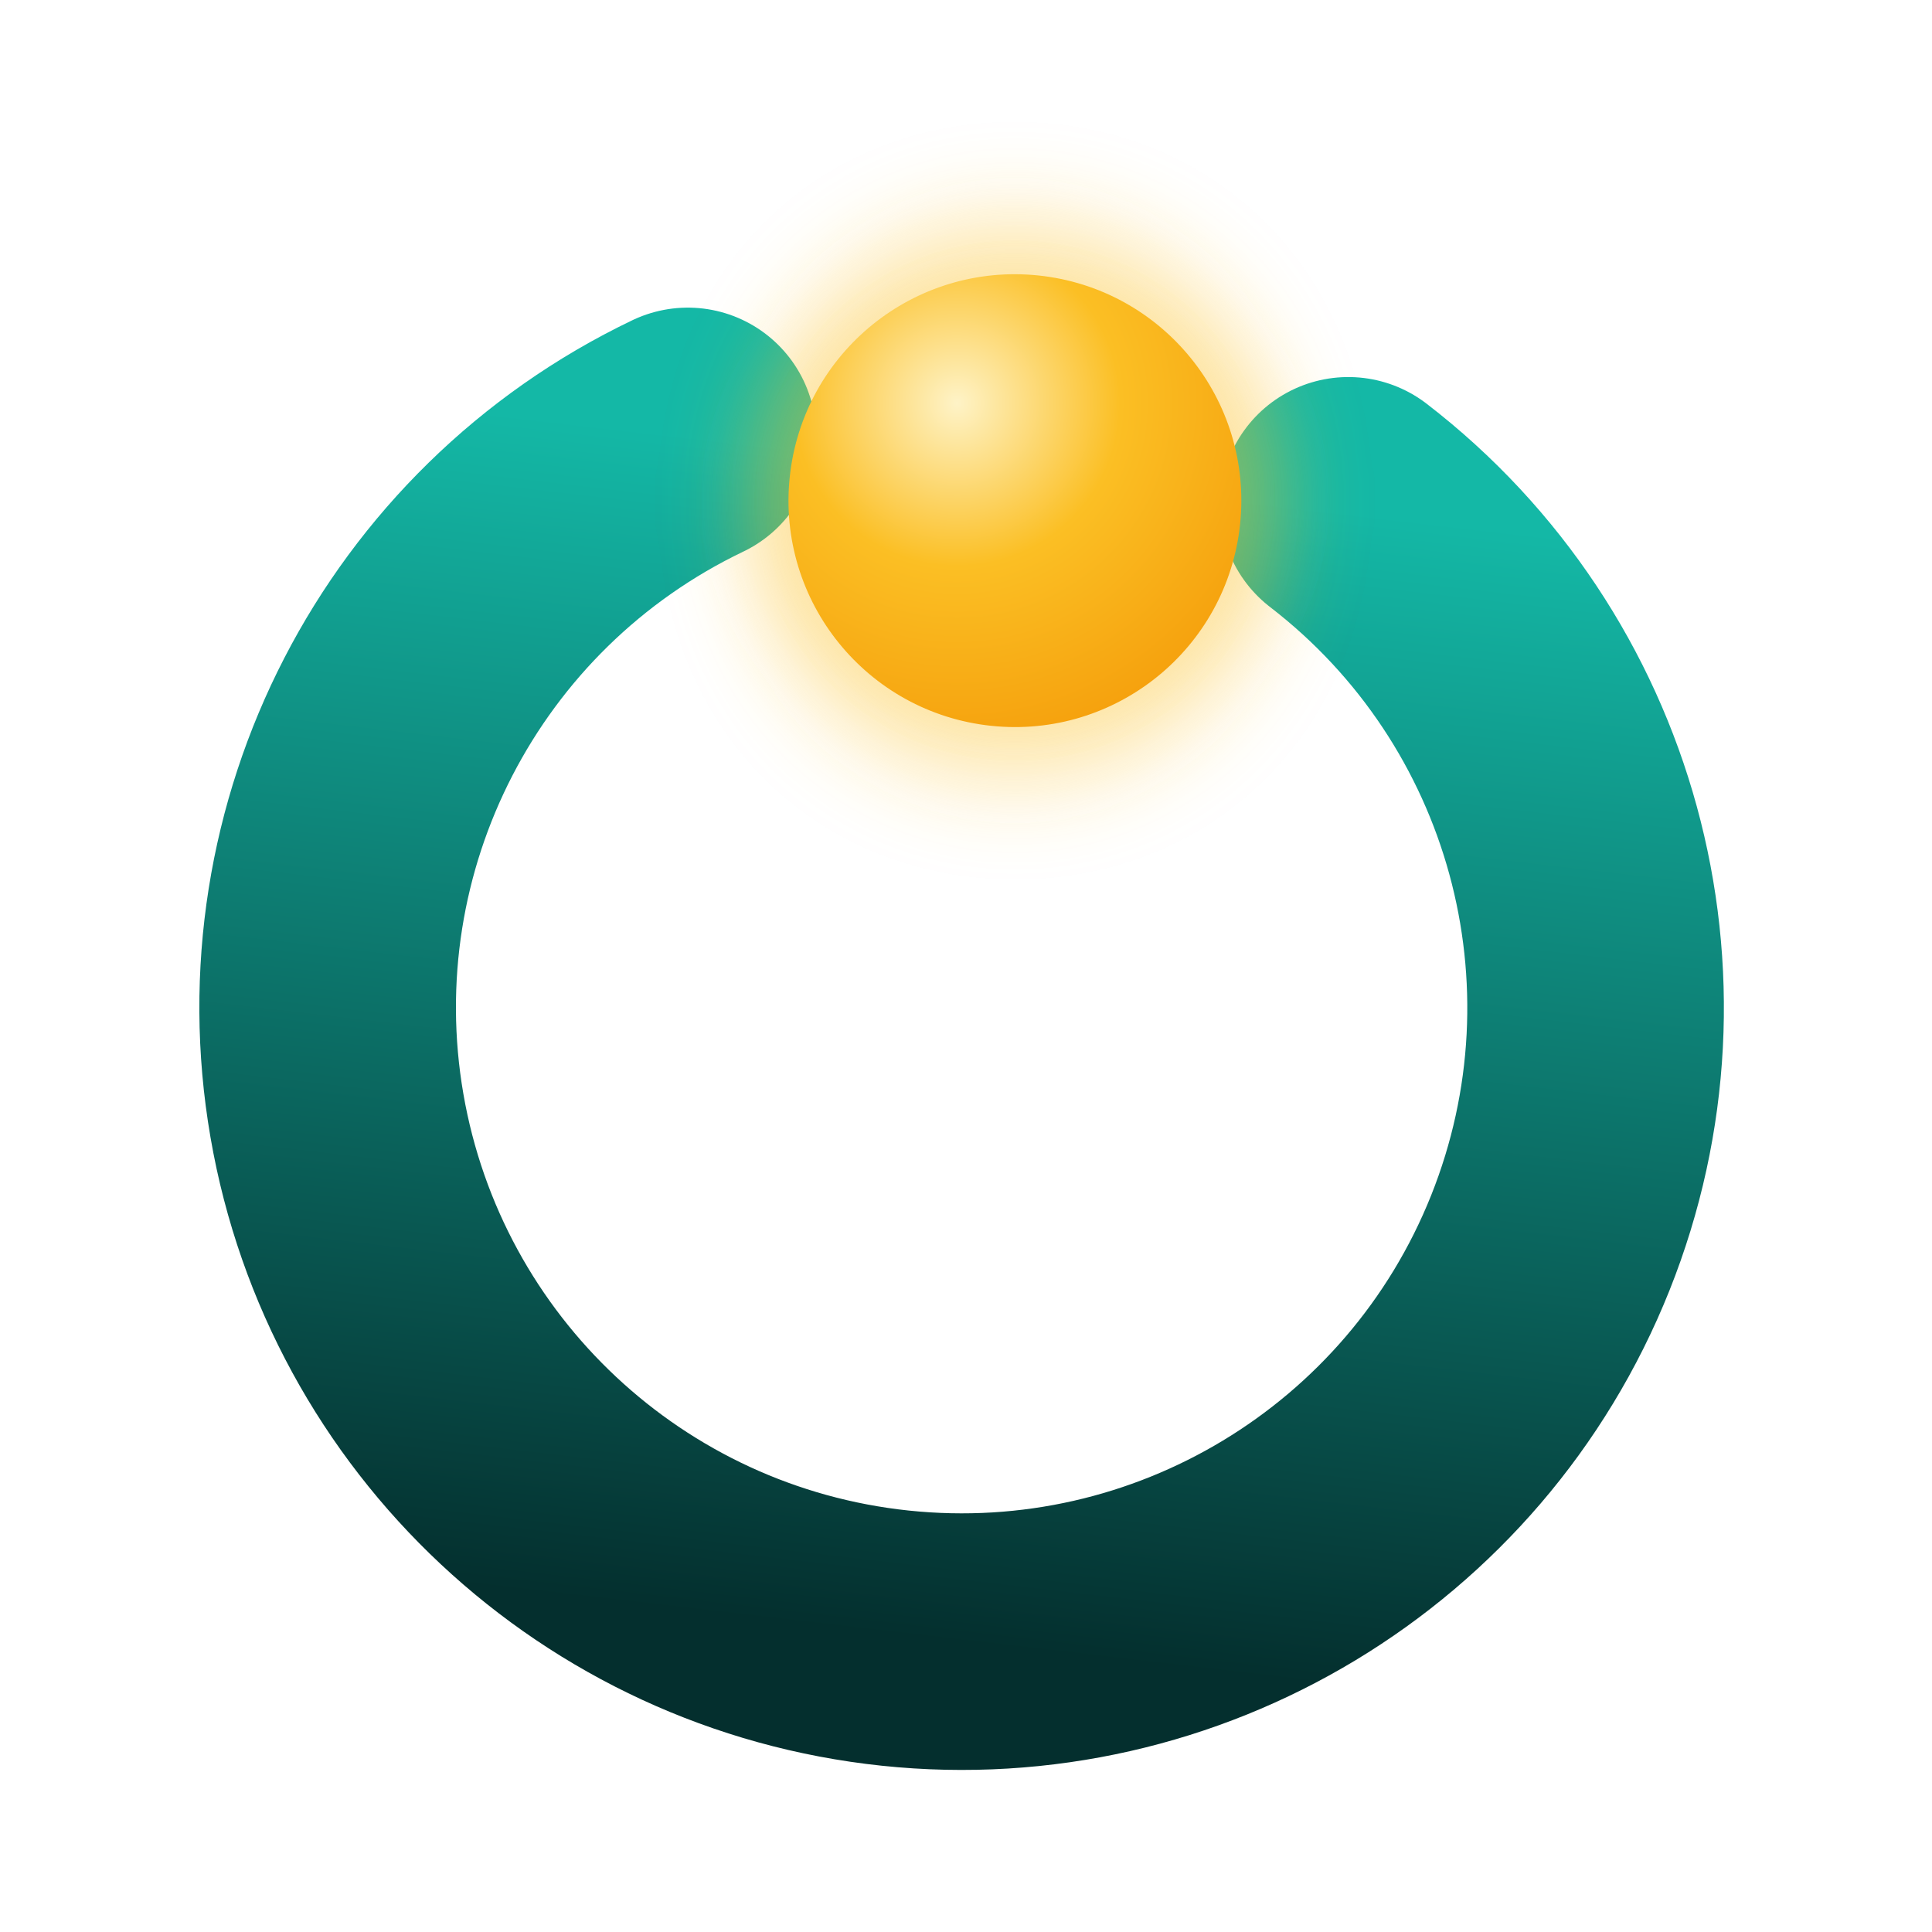
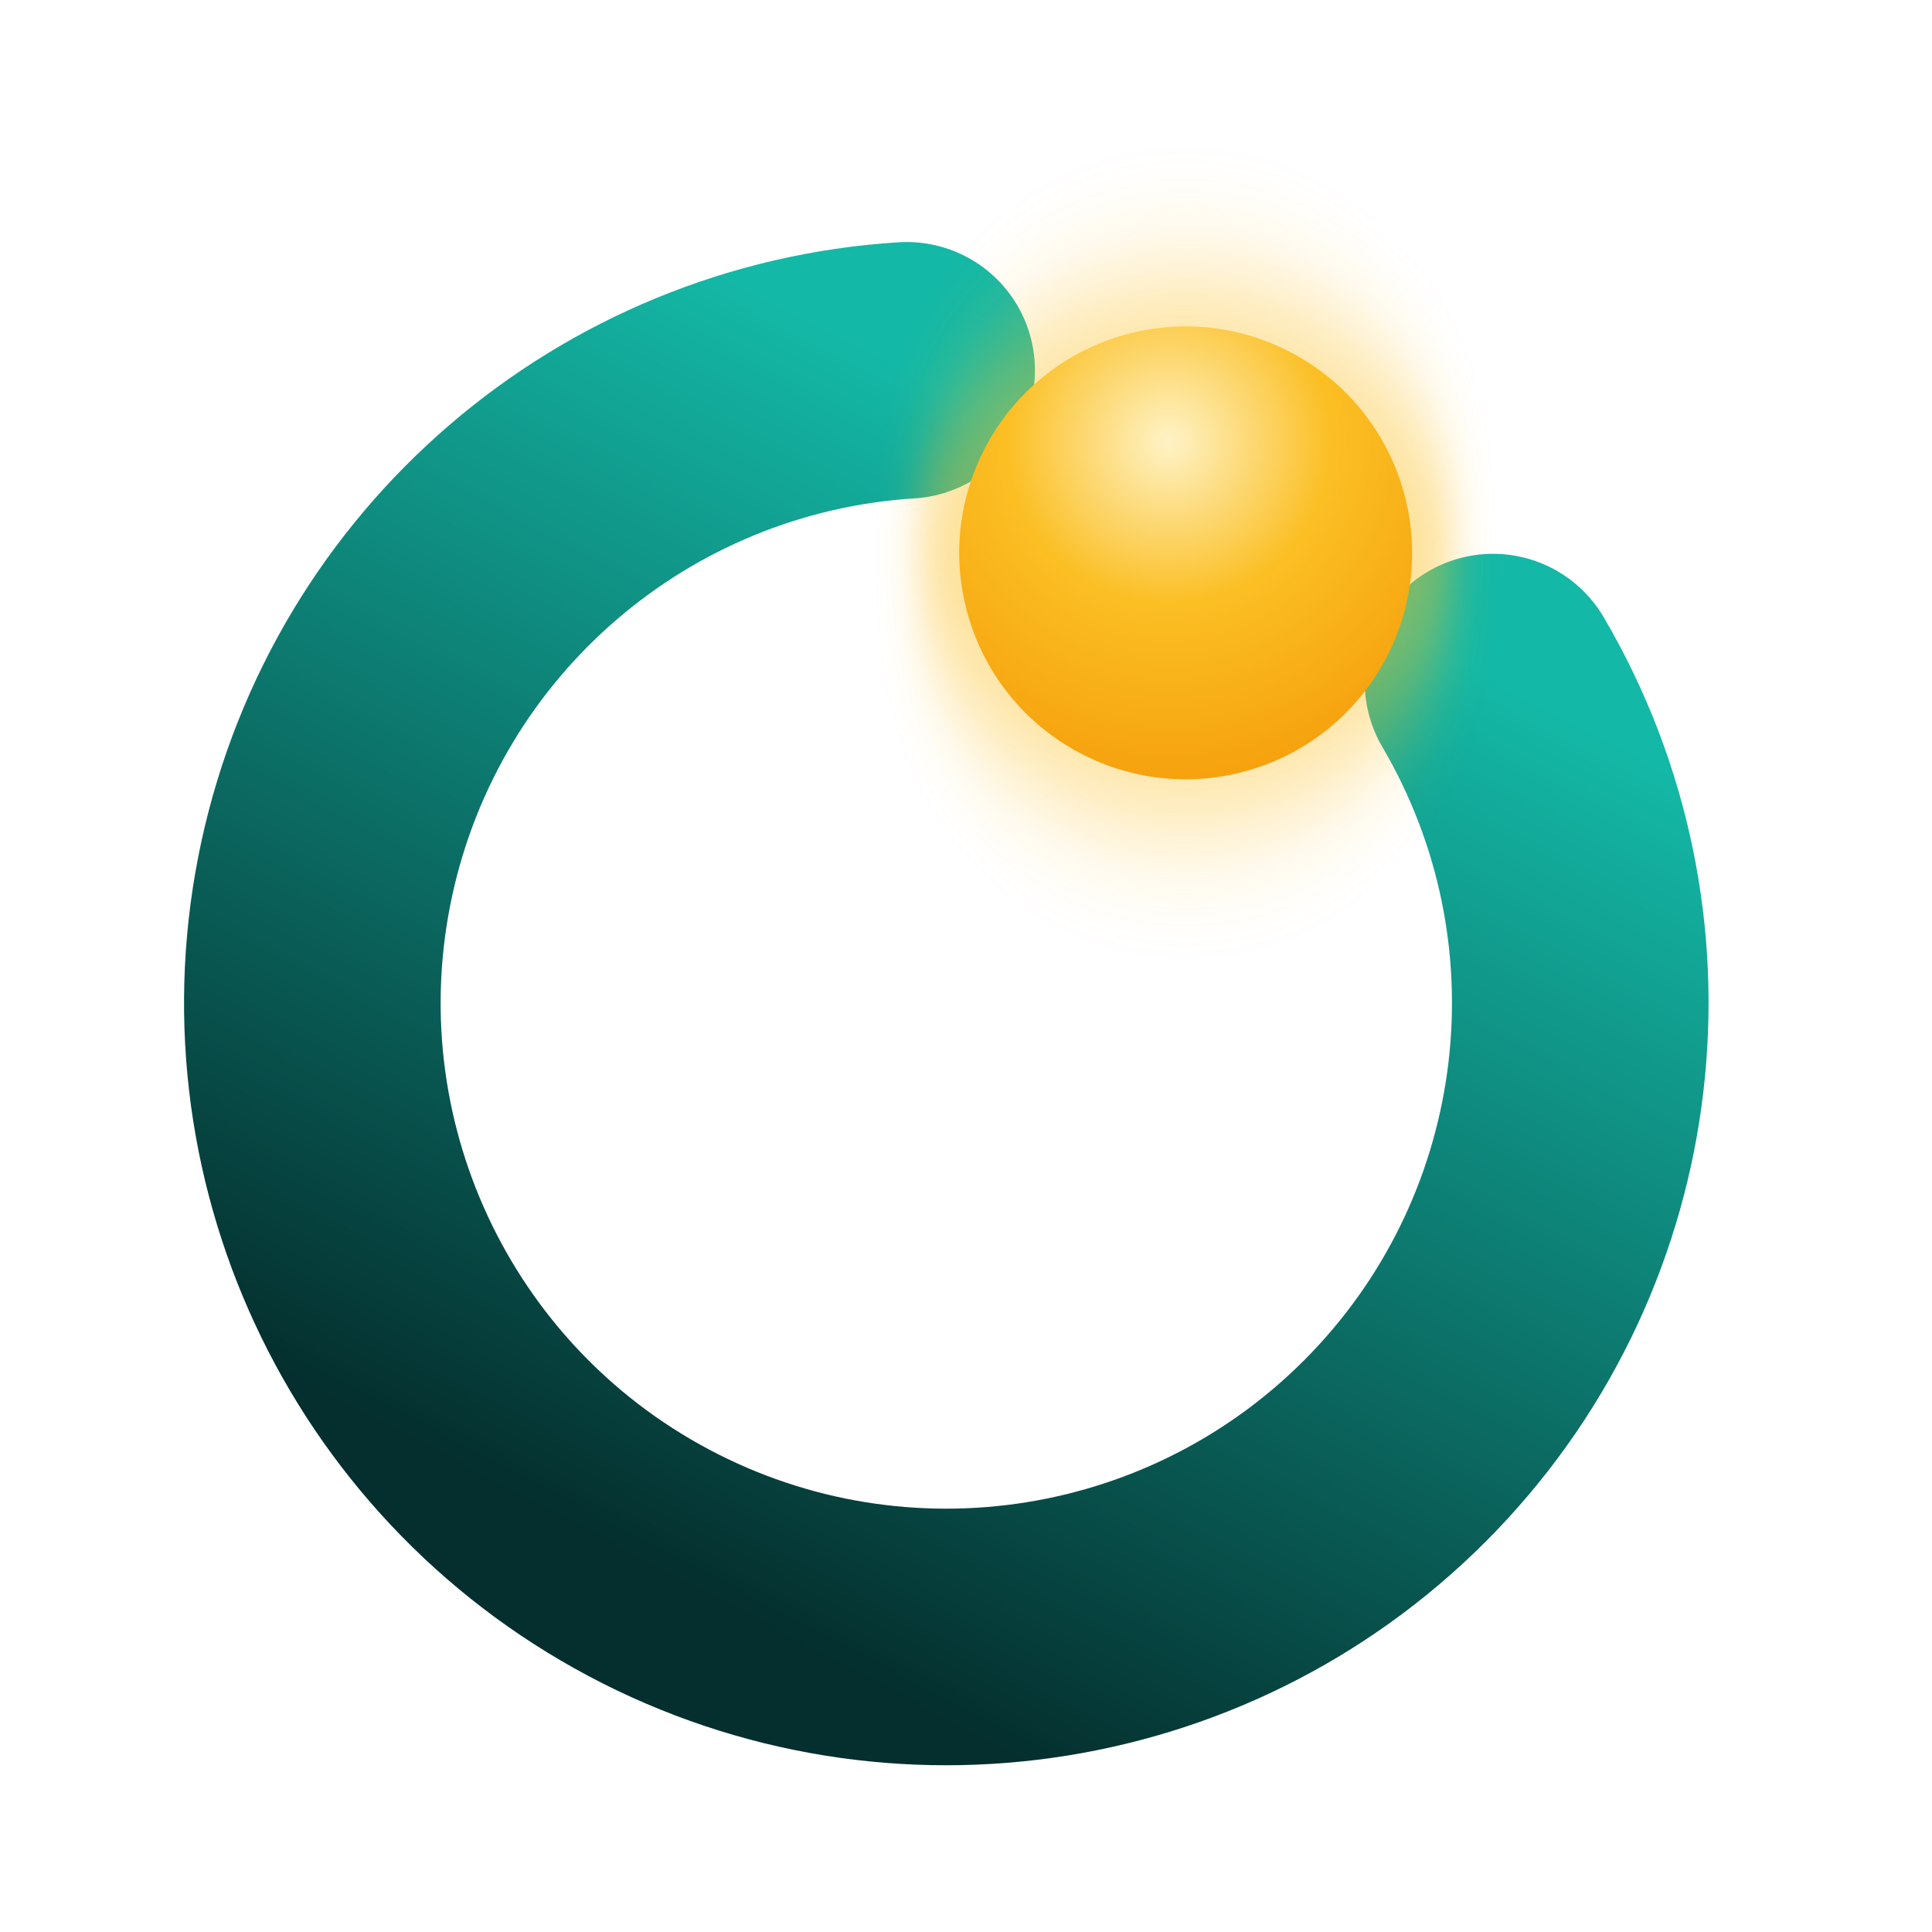
<svg xmlns="http://www.w3.org/2000/svg" viewBox="0 0 256 256" role="img" aria-label="Zyuka mark">
  <defs>
    <linearGradient id="arcGrad" x1="0" y1="1" x2="0" y2="0">
      <stop offset="0%" stop-color="#042F2E" />
      <stop offset="100%" stop-color="#14B8A6" />
    </linearGradient>
    <radialGradient id="seedGrad" cx="0.35" cy="0.3" r="0.8">
      <stop offset="0%" stop-color="#FEF3C7" />
      <stop offset="45%" stop-color="#FBBF24" />
      <stop offset="100%" stop-color="#F59E0B" />
    </radialGradient>
    <filter id="seedGlow" x="-50%" y="-50%" width="200%" height="200%">
      <feGaussianBlur in="SourceGraphic" stdDeviation="6" />
    </filter>
  </defs>
-   <g transform="rotate(6 128 128)">
+   <g transform="rotate(28 128 128)">
    <path d="M 172,62 A 84,84 0 1 1 84,62" fill="none" stroke="url(#arcGrad)" stroke-width="34" stroke-linecap="round" />
    <circle cx="128" cy="66" r="36" fill="#FBBF24" opacity="0.45" filter="url(#seedGlow)" />
    <circle cx="128" cy="66" r="30" fill="url(#seedGrad)" />
  </g>
</svg>
